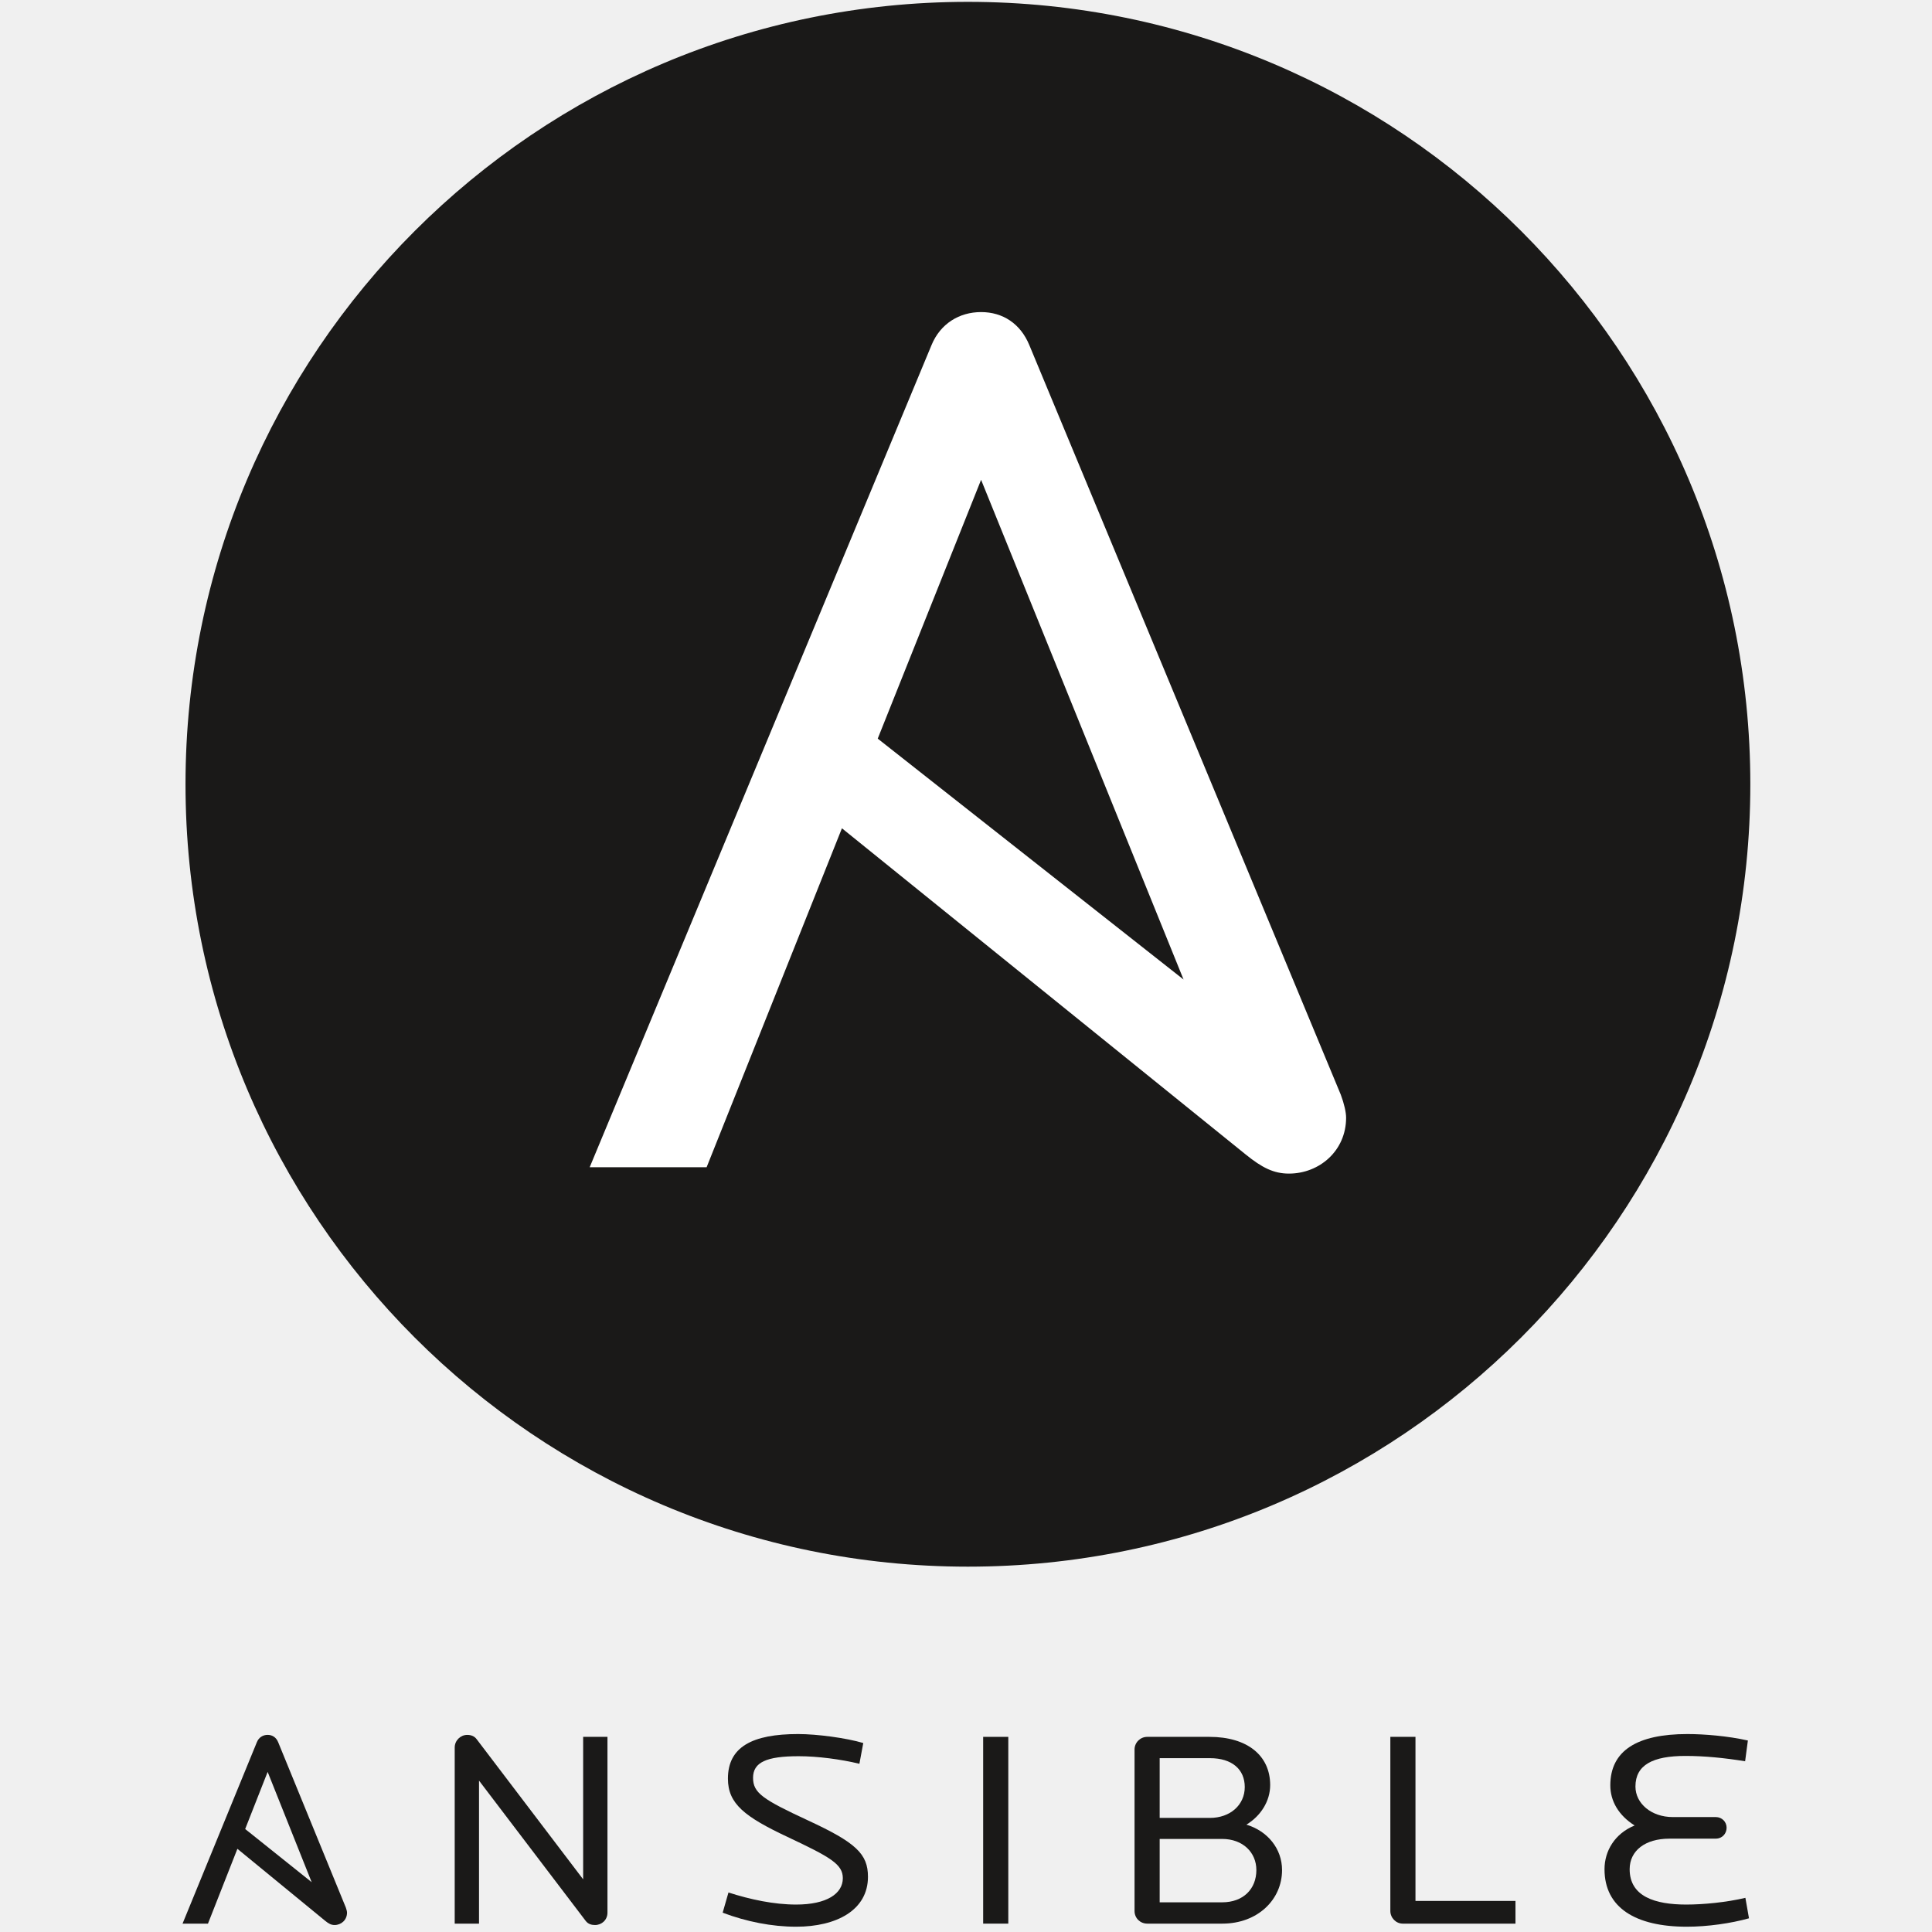
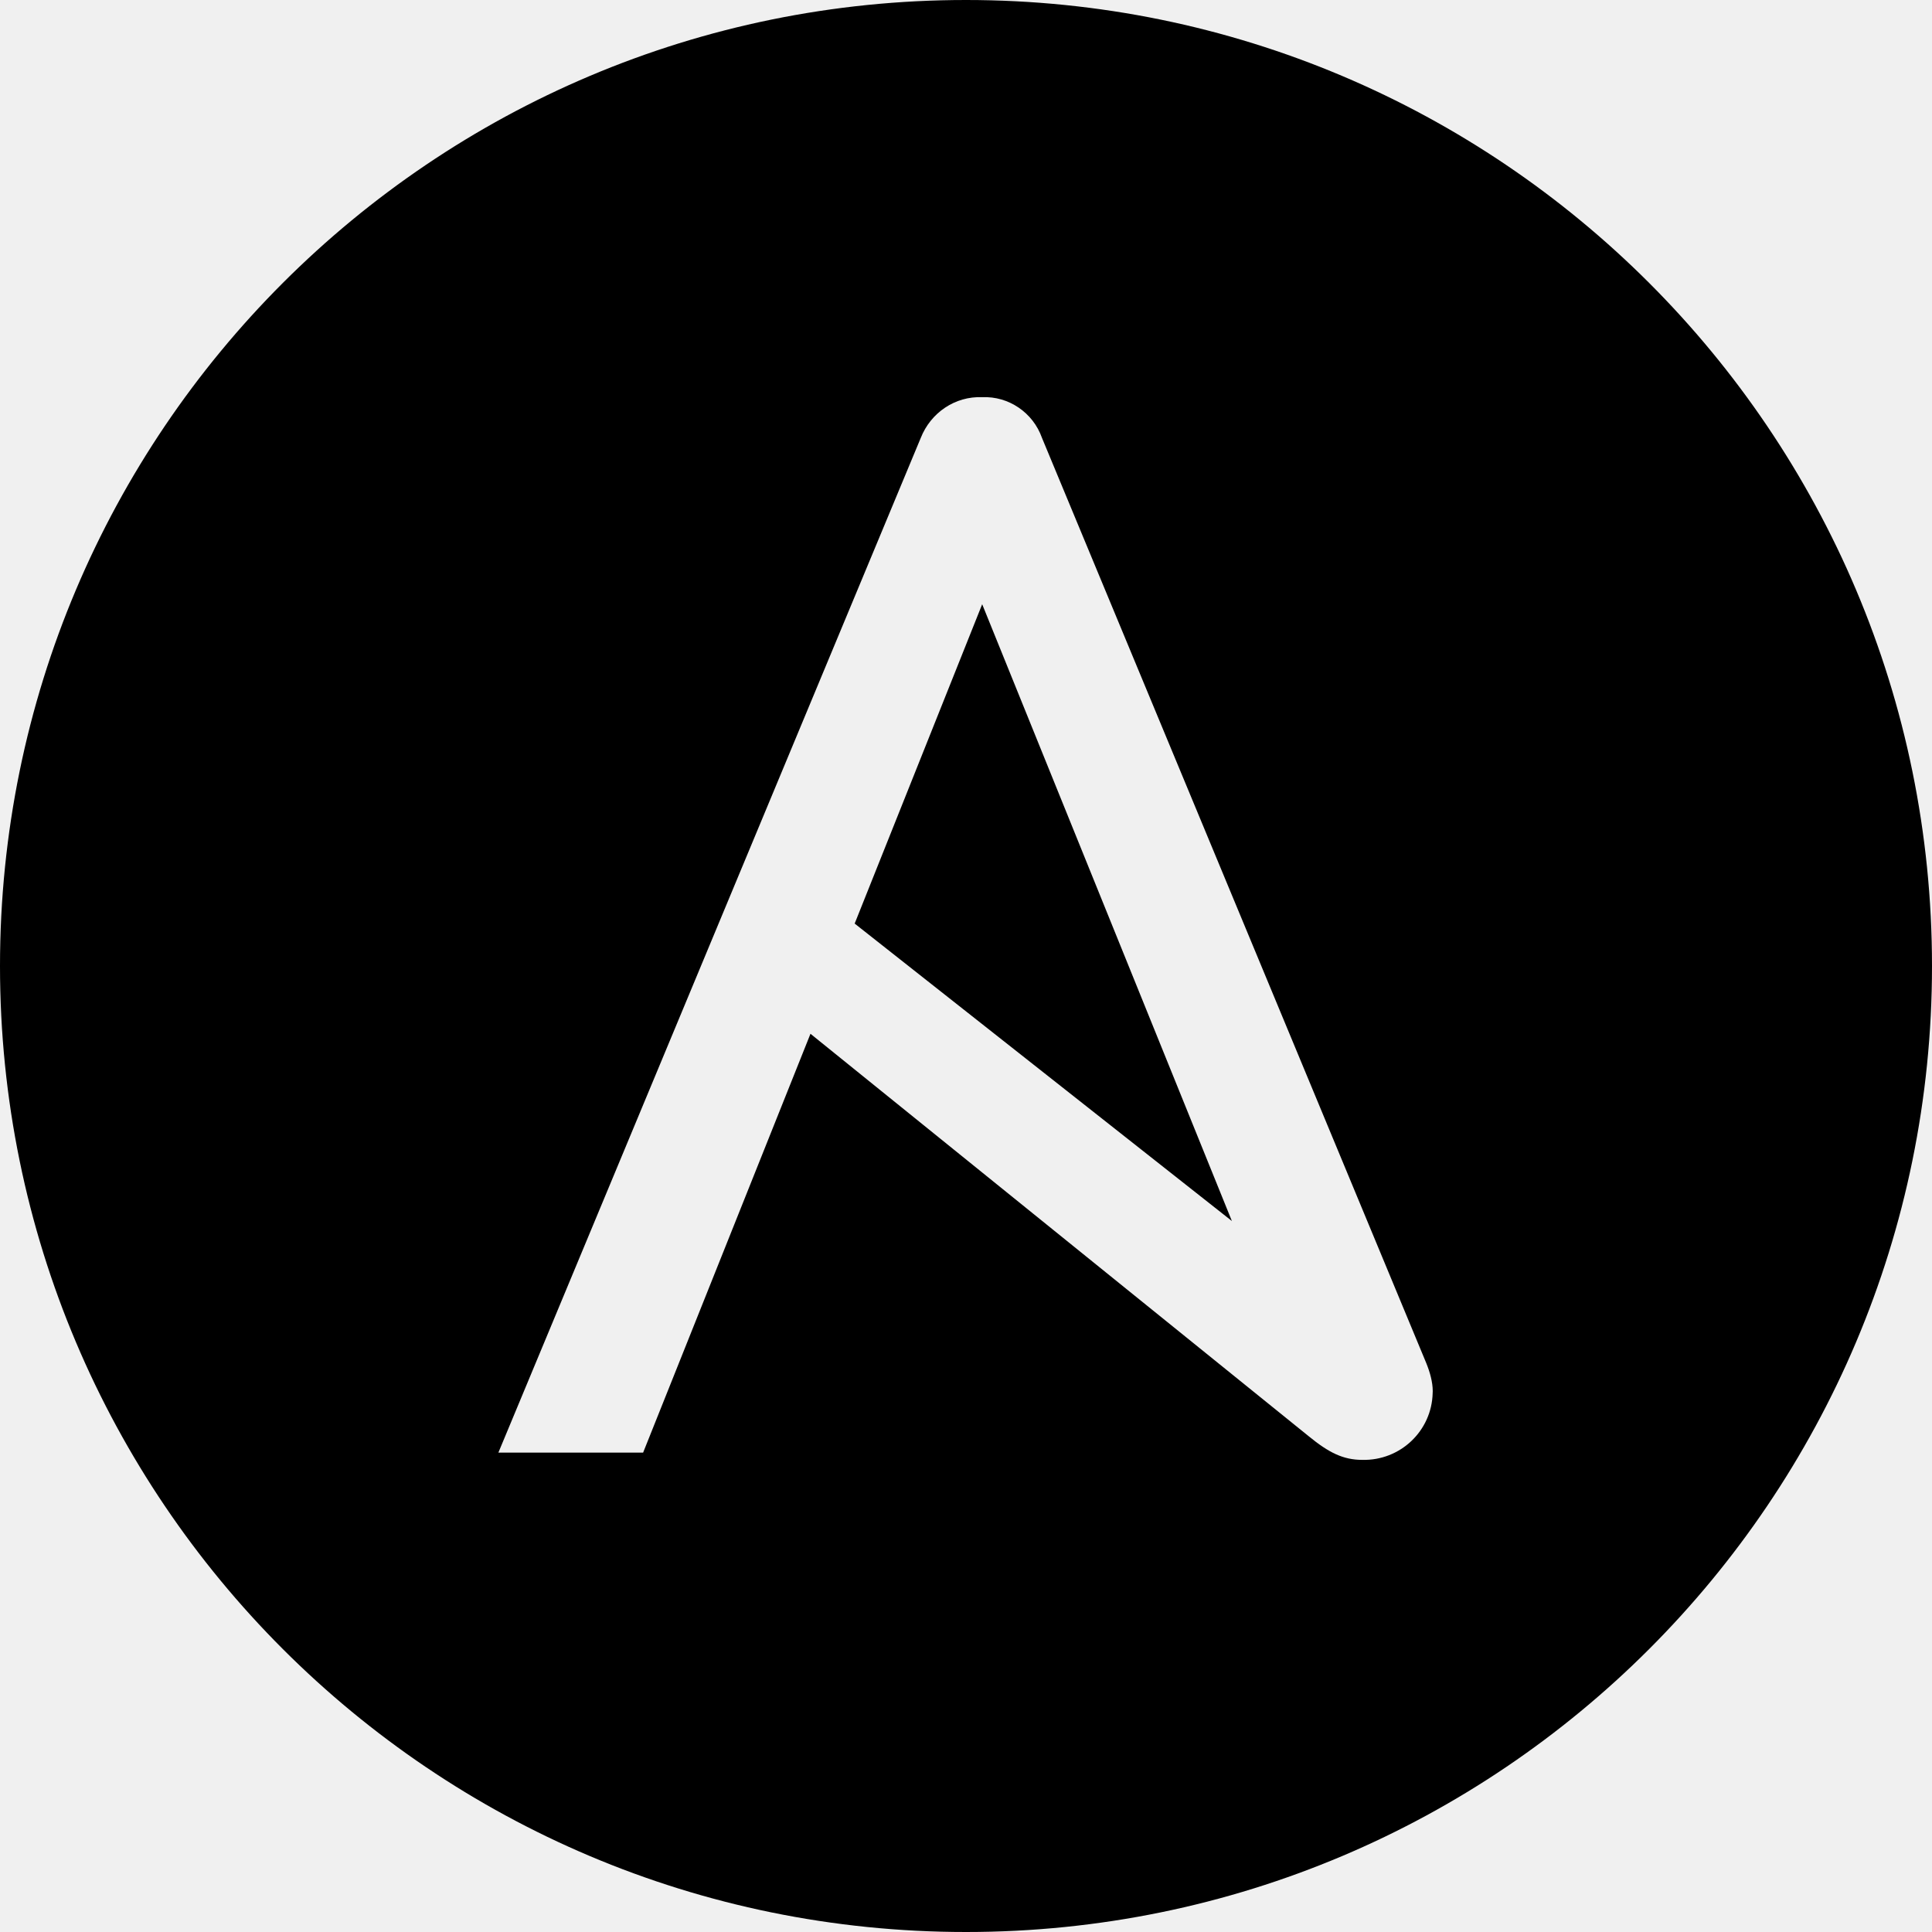
- <svg xmlns="http://www.w3.org/2000/svg" width="315px" height="315px" viewBox="-29.5 0 315 315" version="1.1" preserveAspectRatio="xMidYMid">
-   <g>
-     <g transform="translate(0, 281.86)" fill="#1A1918">
-       <path d="M67.517,32.004 C66.975,32.004 66.391,31.867 65.985,31.318 L48.601,8.456 L48.601,31.775 L44.637,31.775 L44.637,3.061 C44.637,1.918 45.583,1.004 46.665,1.004 C47.294,1.004 47.836,1.186 48.24,1.735 L65.579,24.551 L65.579,1.324 L69.543,1.324 L69.543,29.992 C69.543,31.181 68.597,32.004 67.517,32.004" />
-       <path d="M100.306,32.278 C96.344,32.278 92.199,31.455 88.326,29.992 L89.272,26.699 C92.83,27.843 96.703,28.666 100.306,28.666 C105.306,28.666 107.918,26.882 107.918,24.368 C107.918,22.082 105.89,20.939 98.91,17.646 C91.929,14.354 89.183,12.252 89.183,8.136 C89.183,2.97 93.145,0.866 100.621,0.866 C103.729,0.866 108.503,1.507 111.251,2.33 L110.62,5.713 C107.602,4.982 103.82,4.479 100.711,4.479 C95.443,4.479 93.281,5.484 93.281,7.999 C93.281,10.468 94.856,11.52 102.243,14.949 C110.035,18.561 112.016,20.39 112.016,24.139 C112.016,29.581 106.881,32.278 100.306,32.278" />
-       <path d="M130.798,1.324 L134.896,1.324 L134.896,31.775 L130.798,31.775 L130.798,1.324 Z" />
-       <path d="M169.758,17.967 L159.578,17.967 L159.578,28.301 L169.758,28.301 C173.225,28.301 175.342,26.106 175.342,23.042 C175.342,20.161 173.136,17.967 169.758,17.967 M167.775,4.798 L159.578,4.798 L159.578,14.538 L167.775,14.538 C171.063,14.538 173.45,12.434 173.45,9.508 C173.45,6.628 171.378,4.798 167.775,4.798 M169.803,31.775 L157.553,31.775 C156.381,31.775 155.48,30.86 155.48,29.718 L155.48,3.381 C155.48,2.283 156.381,1.324 157.553,1.324 L167.686,1.324 C173.901,1.324 177.594,4.387 177.594,9.188 C177.594,11.794 176.062,14.218 173.72,15.635 C177.189,16.687 179.53,19.567 179.53,23.042 C179.53,27.888 175.522,31.775 169.803,31.775" />
-       <path d="M199.212,31.775 C198.088,31.775 197.187,30.815 197.187,29.718 L197.187,1.324 L201.284,1.324 L201.284,28.072 L217.588,28.072 L217.588,31.775 L199.212,31.775 Z" />
-       <path d="M245.526,32.278 C237.149,32.278 232.105,29.169 232.105,22.905 C232.105,19.933 233.772,17.098 237.014,15.772 C234.402,14.126 233.051,11.794 233.051,9.234 C233.051,3.565 237.421,0.866 245.617,0.866 C248.365,0.866 252.237,1.186 255.481,1.918 L255.03,5.301 C251.608,4.752 248.409,4.433 245.301,4.433 C239.987,4.433 237.149,5.896 237.149,9.417 C237.149,12.206 239.762,14.401 243.23,14.401 L250.255,14.401 C251.246,14.401 252.012,15.178 252.012,16.138 C252.012,17.144 251.246,17.921 250.255,17.921 L242.69,17.921 C238.726,17.921 236.205,19.886 236.205,22.905 C236.205,27.34 240.303,28.666 245.437,28.666 C248.23,28.666 252.012,28.301 255.074,27.569 L255.661,30.906 C252.733,31.73 248.904,32.278 245.526,32.278" />
-       <path d="M14.138,7.035 L21.316,25.019 L10.475,16.35 L14.138,7.035 Z M26.889,29.162 L15.85,2.188 C15.535,1.41 14.904,0.999 14.138,0.999 C13.372,0.999 12.697,1.41 12.382,2.188 L0.264,31.775 L4.408,31.775 L9.206,19.577 L23.52,31.318 C24.096,31.79 24.511,32.003 25.052,32.003 C26.133,32.003 27.079,31.181 27.079,29.992 C27.079,29.799 27.011,29.492 26.889,29.162 L26.889,29.162 Z" />
-     </g>
-     <g>
-       <path d="M255.879,127.868 C255.879,198.323 198.768,255.433 128.312,255.433 C57.862,255.433 0.746,198.323 0.746,127.868 C0.746,57.418 57.862,0.302 128.312,0.302 C198.768,0.302 255.879,57.418 255.879,127.868" fill="#1A1918" />
-       <path d="M130.46,78.229 L163.471,159.705 L113.608,120.427 L130.46,78.229 Z M189.104,178.474 L138.326,56.272 C136.876,52.748 133.978,50.883 130.46,50.883 C126.935,50.883 123.826,52.748 122.376,56.272 L66.644,190.312 L85.709,190.312 L107.771,135.047 L173.61,188.237 C176.258,190.378 178.169,191.347 180.652,191.347 C185.626,191.347 189.974,187.618 189.974,182.236 C189.974,181.36 189.664,179.969 189.104,178.474 L189.104,178.474 Z" fill="#FFFFFF" />
-     </g>
-   </g>
+ <svg xmlns="http://www.w3.org/2000/svg" width="24px" height="24px" viewBox="0 0 24 24" role="img">
+   <path d="M10.617 11.473l4.686 3.695-3.102-7.662zM12 0C5.371 0 0 5.371 0 12s5.371 12 12 12 12-5.371 12-12S18.629 0 12 0zm5.797 17.305c-.011.471-.403.842-.875.83-.236 0-.416-.09-.664-.293l-6.19-5-2.079 5.203H6.191L11.438 5.44c.124-.314.427-.52.764-.506.326-.014.63.189.742.506l4.774 11.494c.045.111.08.234.08.348-.001.009-.001.009-.001.023z" />
</svg>
